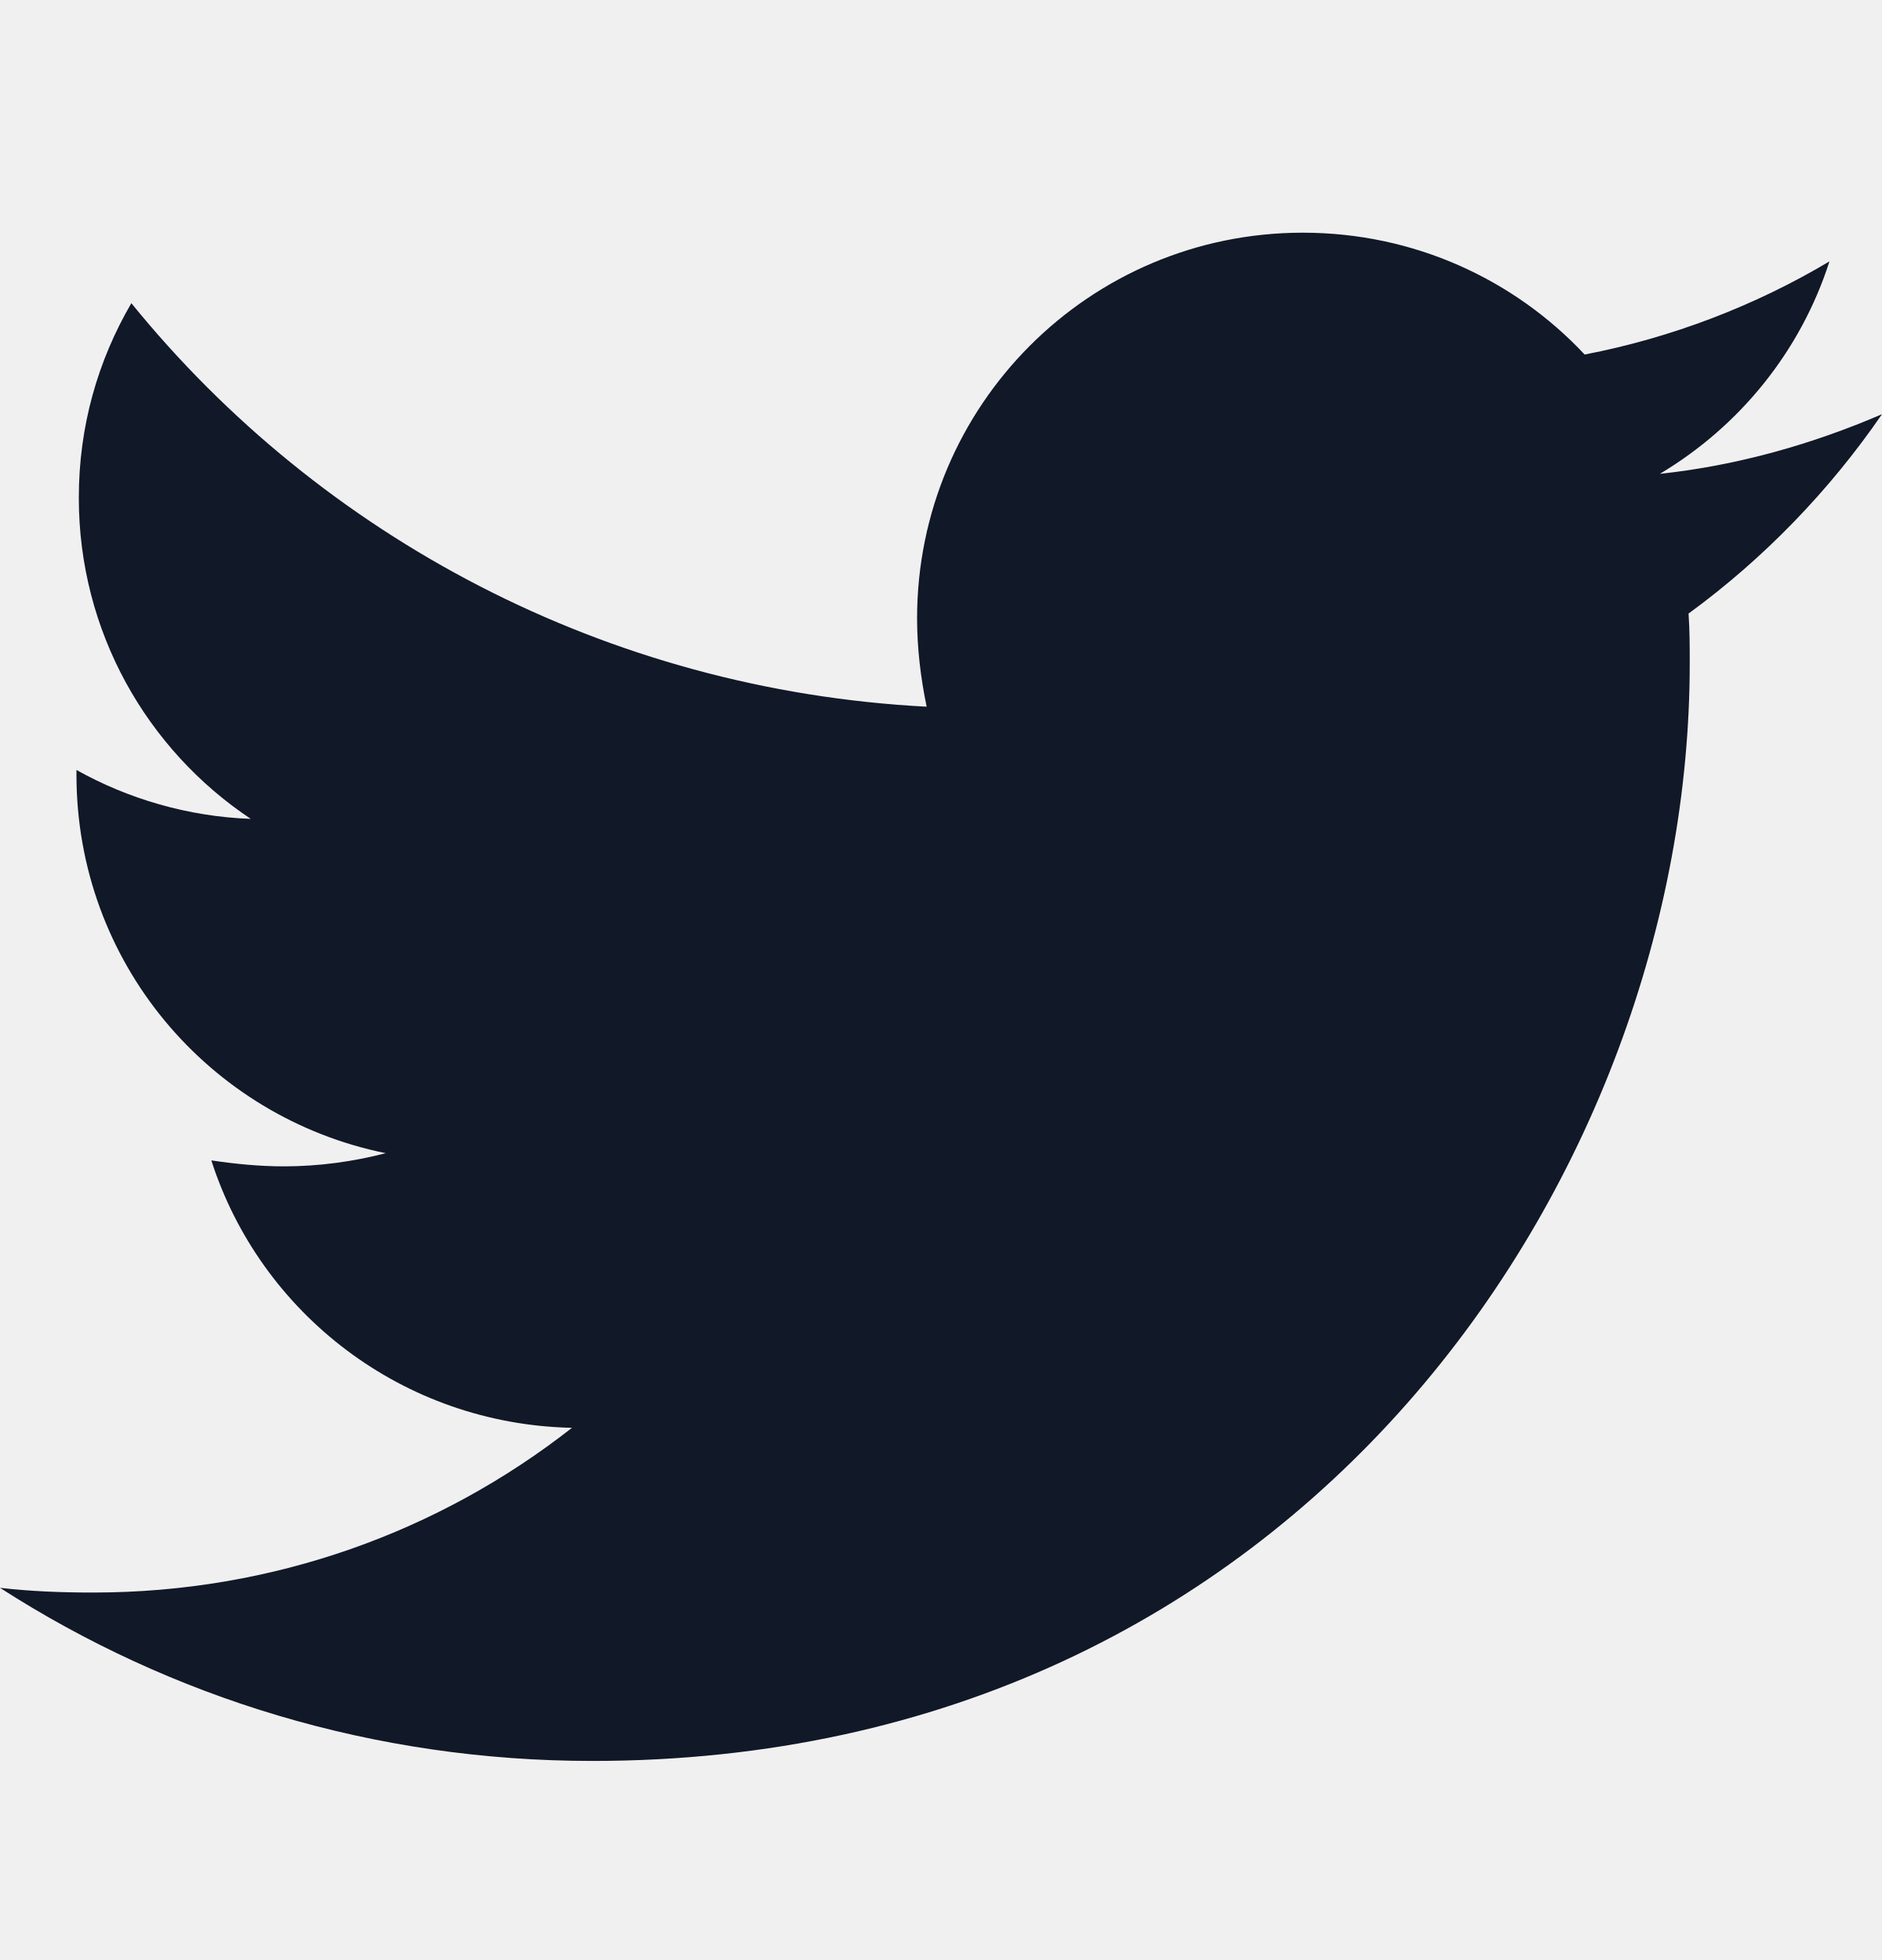
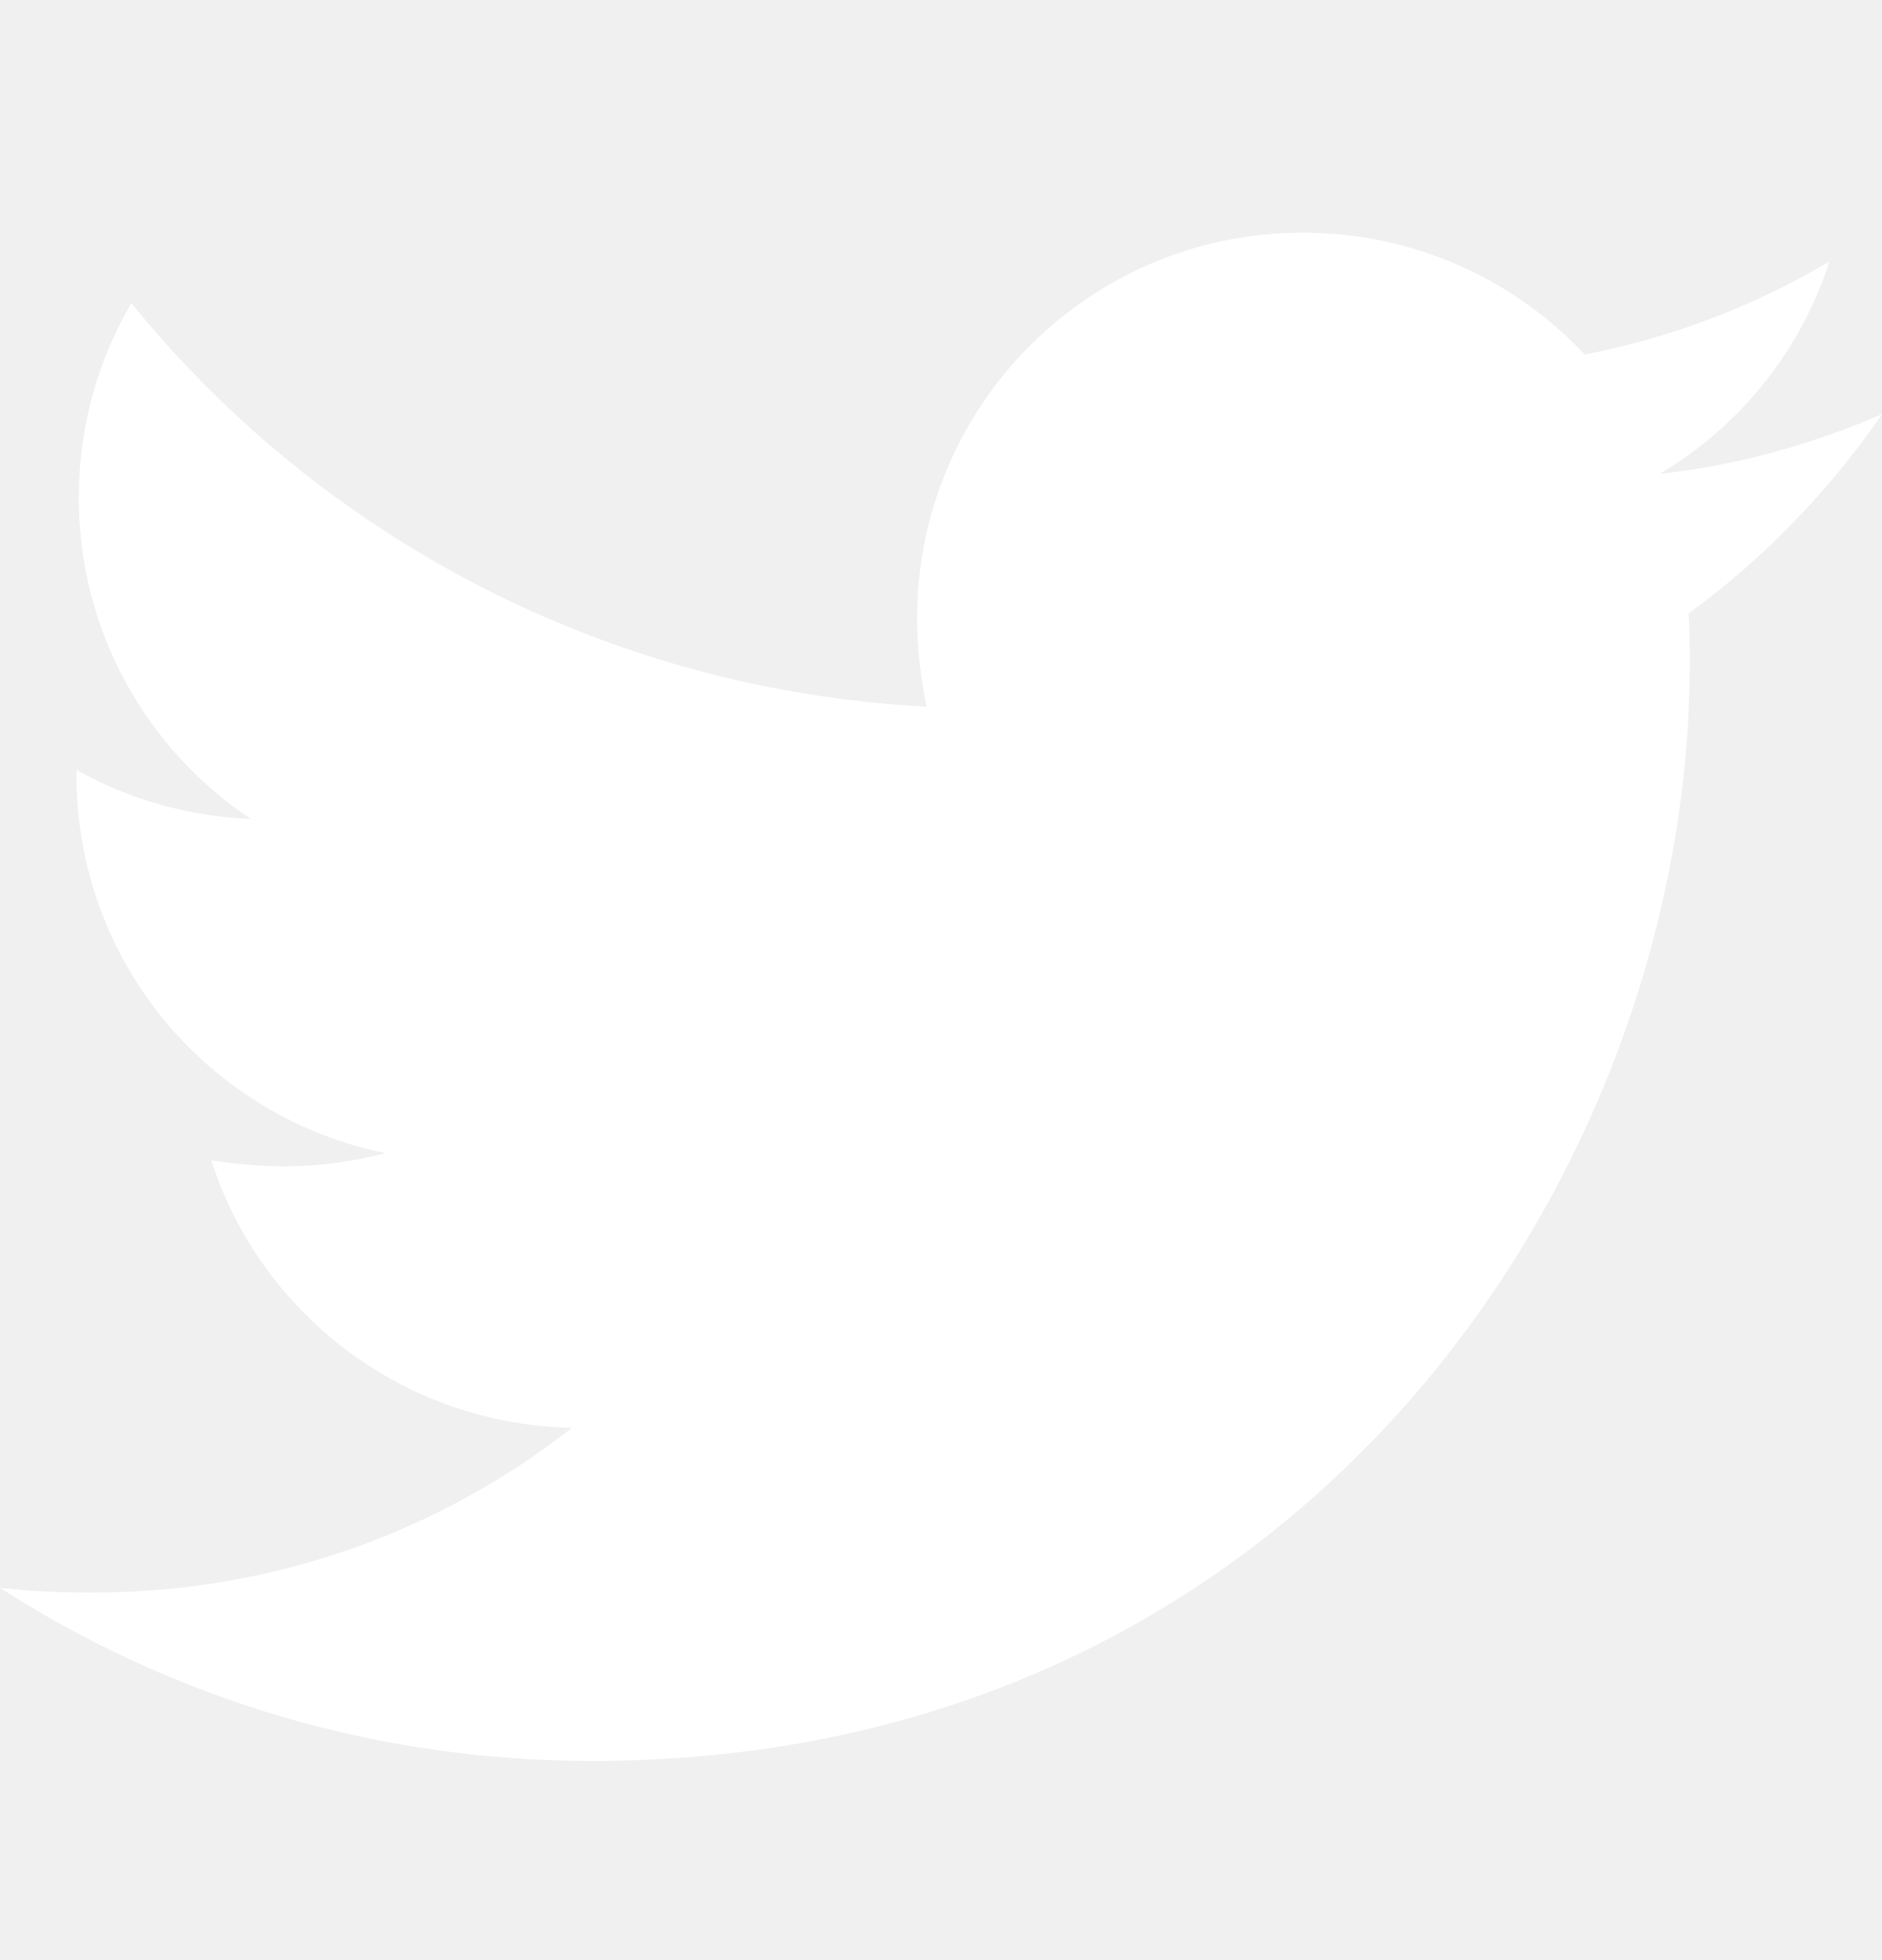
<svg xmlns="http://www.w3.org/2000/svg" width="24" height="25" viewBox="0 0 24 25" fill="none">
  <g id="fa-brands:twitter">
-     <path id="Vector" d="M21.533 7.826C21.548 8.039 21.548 8.253 21.548 8.466C21.548 14.968 16.599 22.461 7.553 22.461C4.766 22.461 2.178 21.654 0 20.253C0.396 20.298 0.777 20.313 1.188 20.313C3.487 20.313 5.604 19.537 7.294 18.212C5.132 18.166 3.32 16.75 2.695 14.801C3 14.846 3.305 14.877 3.624 14.877C4.066 14.877 4.508 14.816 4.919 14.709C2.665 14.252 0.975 12.273 0.975 9.882V9.821C1.629 10.187 2.391 10.415 3.198 10.445C1.873 9.562 1.005 8.055 1.005 6.349C1.005 5.435 1.249 4.598 1.675 3.867C4.096 6.851 7.736 8.801 11.817 9.014C11.741 8.648 11.695 8.268 11.695 7.887C11.695 5.176 13.888 2.968 16.614 2.968C18.03 2.968 19.309 3.562 20.208 4.522C21.32 4.308 22.386 3.897 23.33 3.334C22.964 4.476 22.188 5.435 21.167 6.044C22.157 5.938 23.117 5.664 24 5.283C23.33 6.258 22.492 7.126 21.533 7.826Z" fill="#111827" />
+     <path id="Vector" d="M21.533 7.826C21.548 8.039 21.548 8.253 21.548 8.466C21.548 14.968 16.599 22.461 7.553 22.461C4.766 22.461 2.178 21.654 0 20.253C0.396 20.298 0.777 20.313 1.188 20.313C3.487 20.313 5.604 19.537 7.294 18.212C5.132 18.166 3.32 16.75 2.695 14.801C3 14.846 3.305 14.877 3.624 14.877C4.066 14.877 4.508 14.816 4.919 14.709C2.665 14.252 0.975 12.273 0.975 9.882V9.821C1.629 10.187 2.391 10.415 3.198 10.445C1.873 9.562 1.005 8.055 1.005 6.349C1.005 5.435 1.249 4.598 1.675 3.867C4.096 6.851 7.736 8.801 11.817 9.014C11.741 8.648 11.695 8.268 11.695 7.887C11.695 5.176 13.888 2.968 16.614 2.968C18.03 2.968 19.309 3.562 20.208 4.522C21.32 4.308 22.386 3.897 23.33 3.334C22.964 4.476 22.188 5.435 21.167 6.044C22.157 5.938 23.117 5.664 24 5.283C23.33 6.258 22.492 7.126 21.533 7.826Z" fill="white" />
  </g>
</svg>
